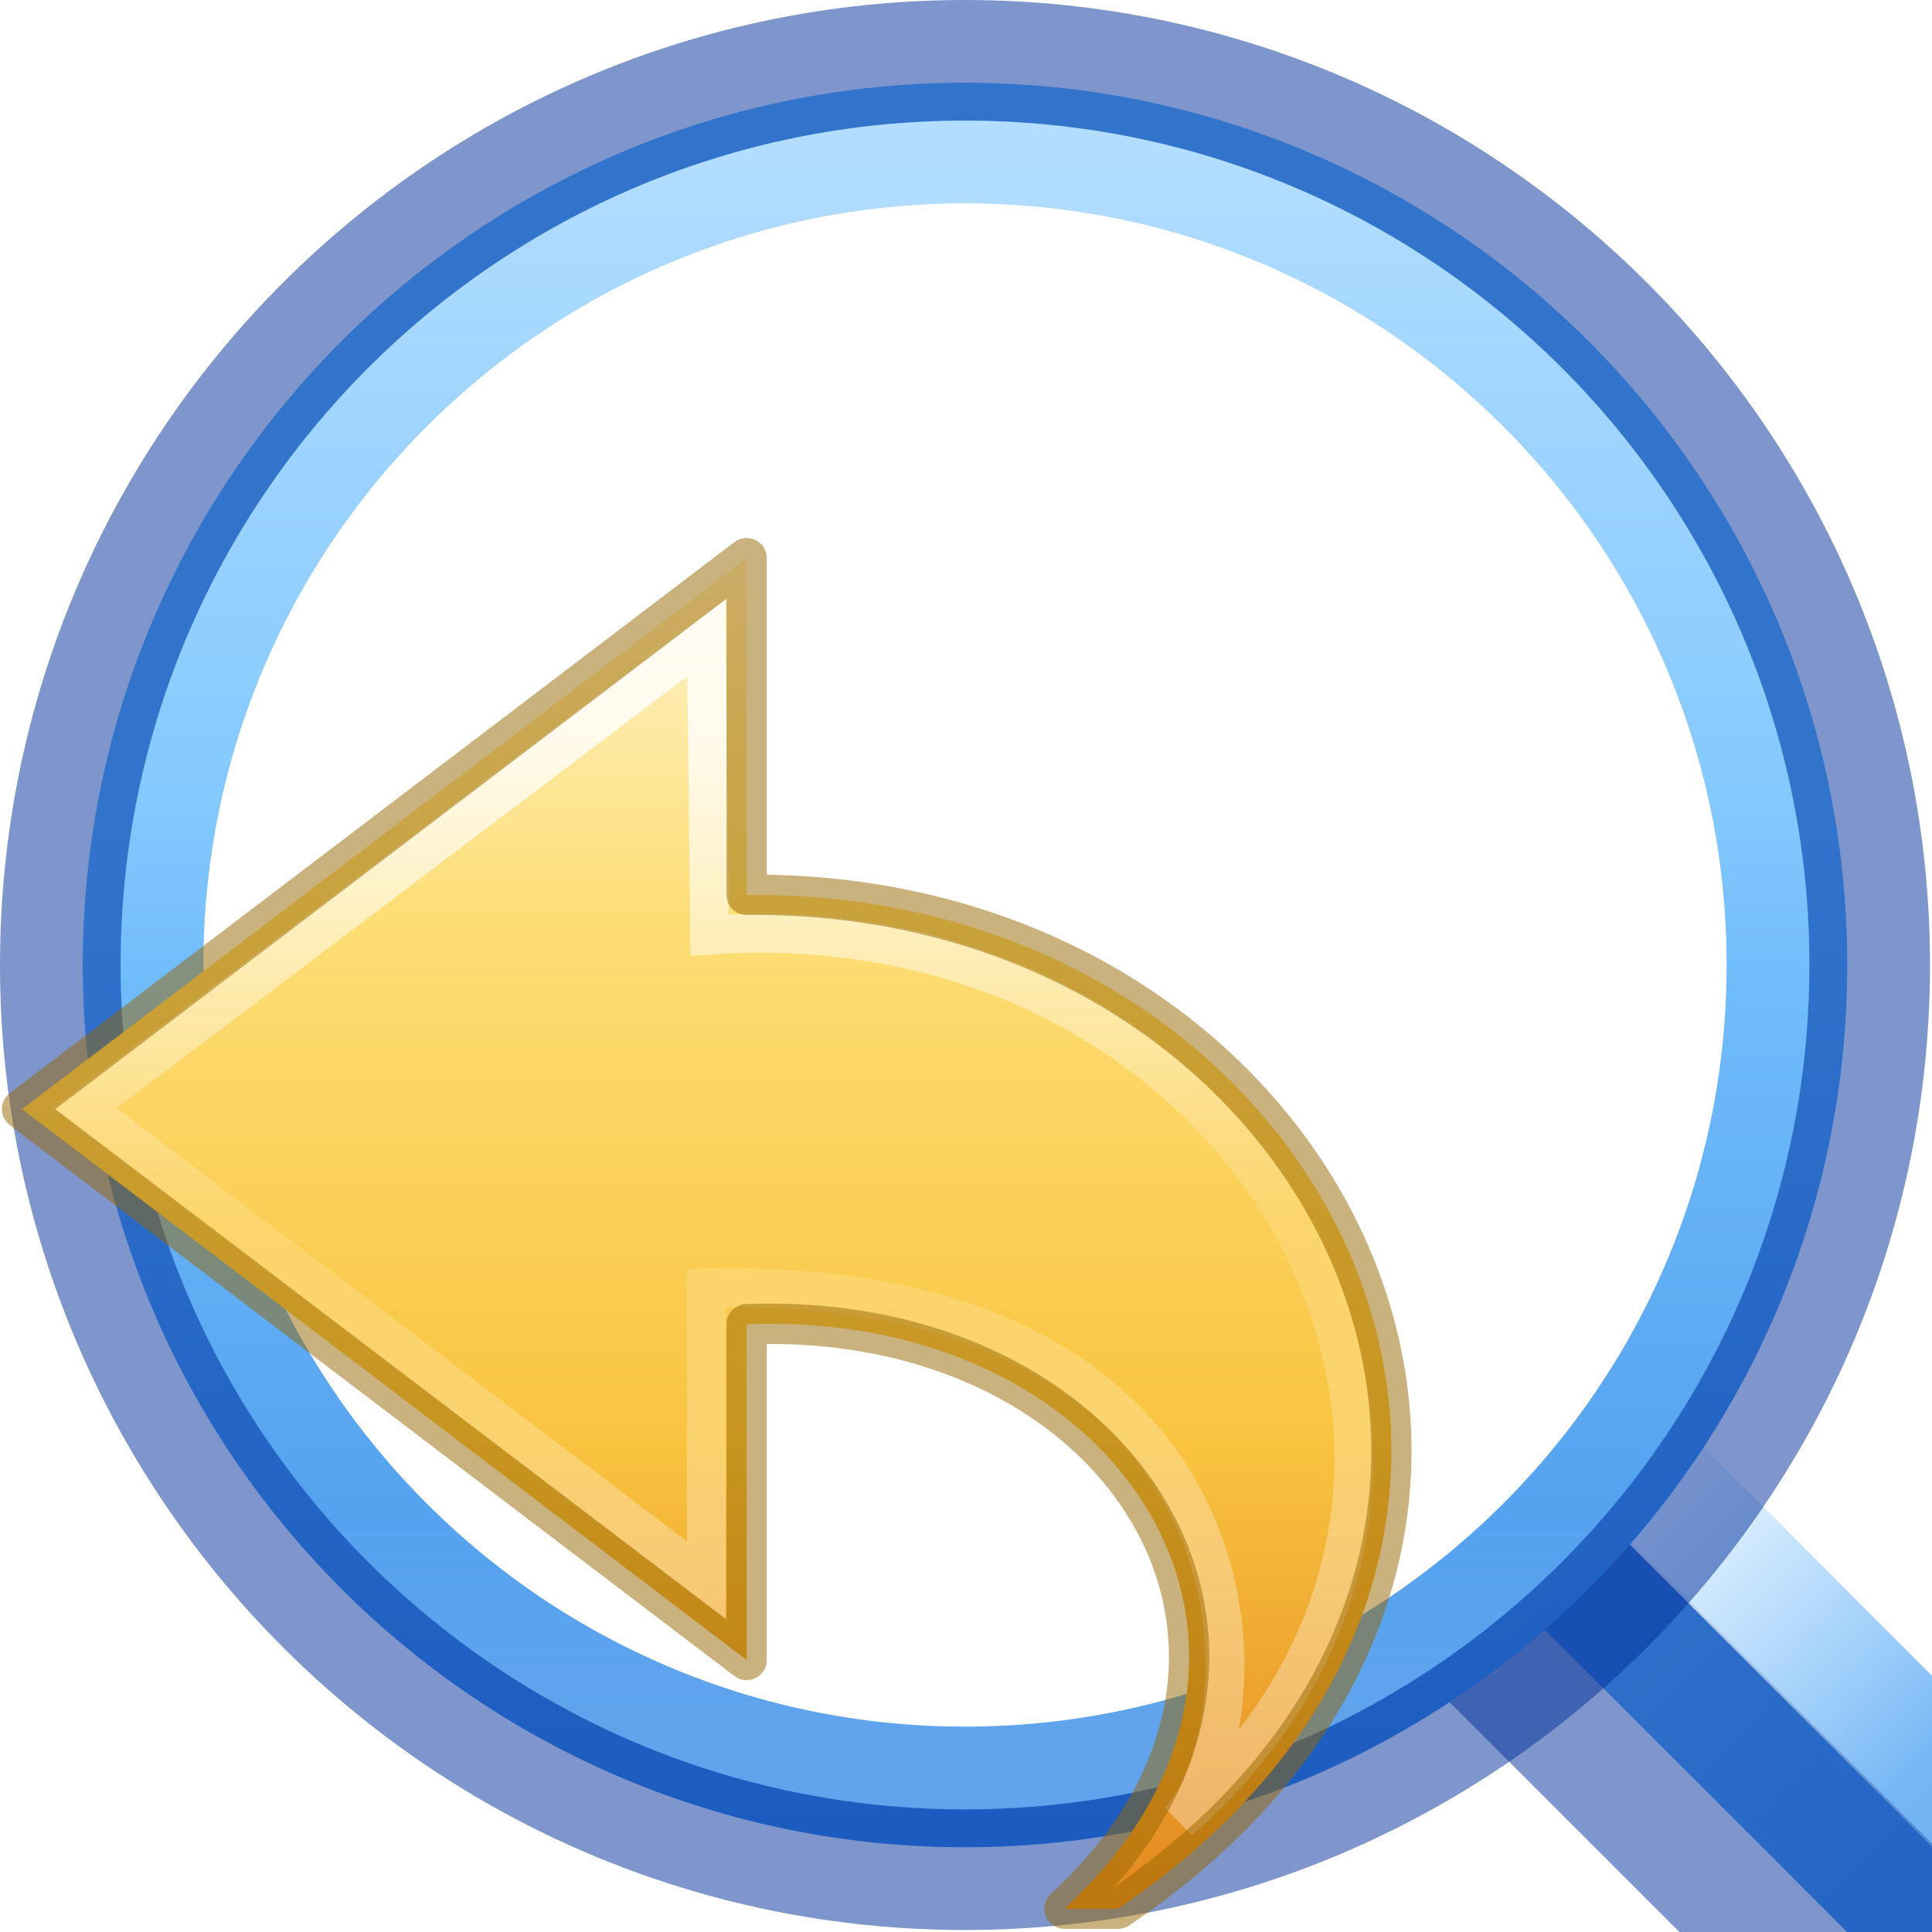
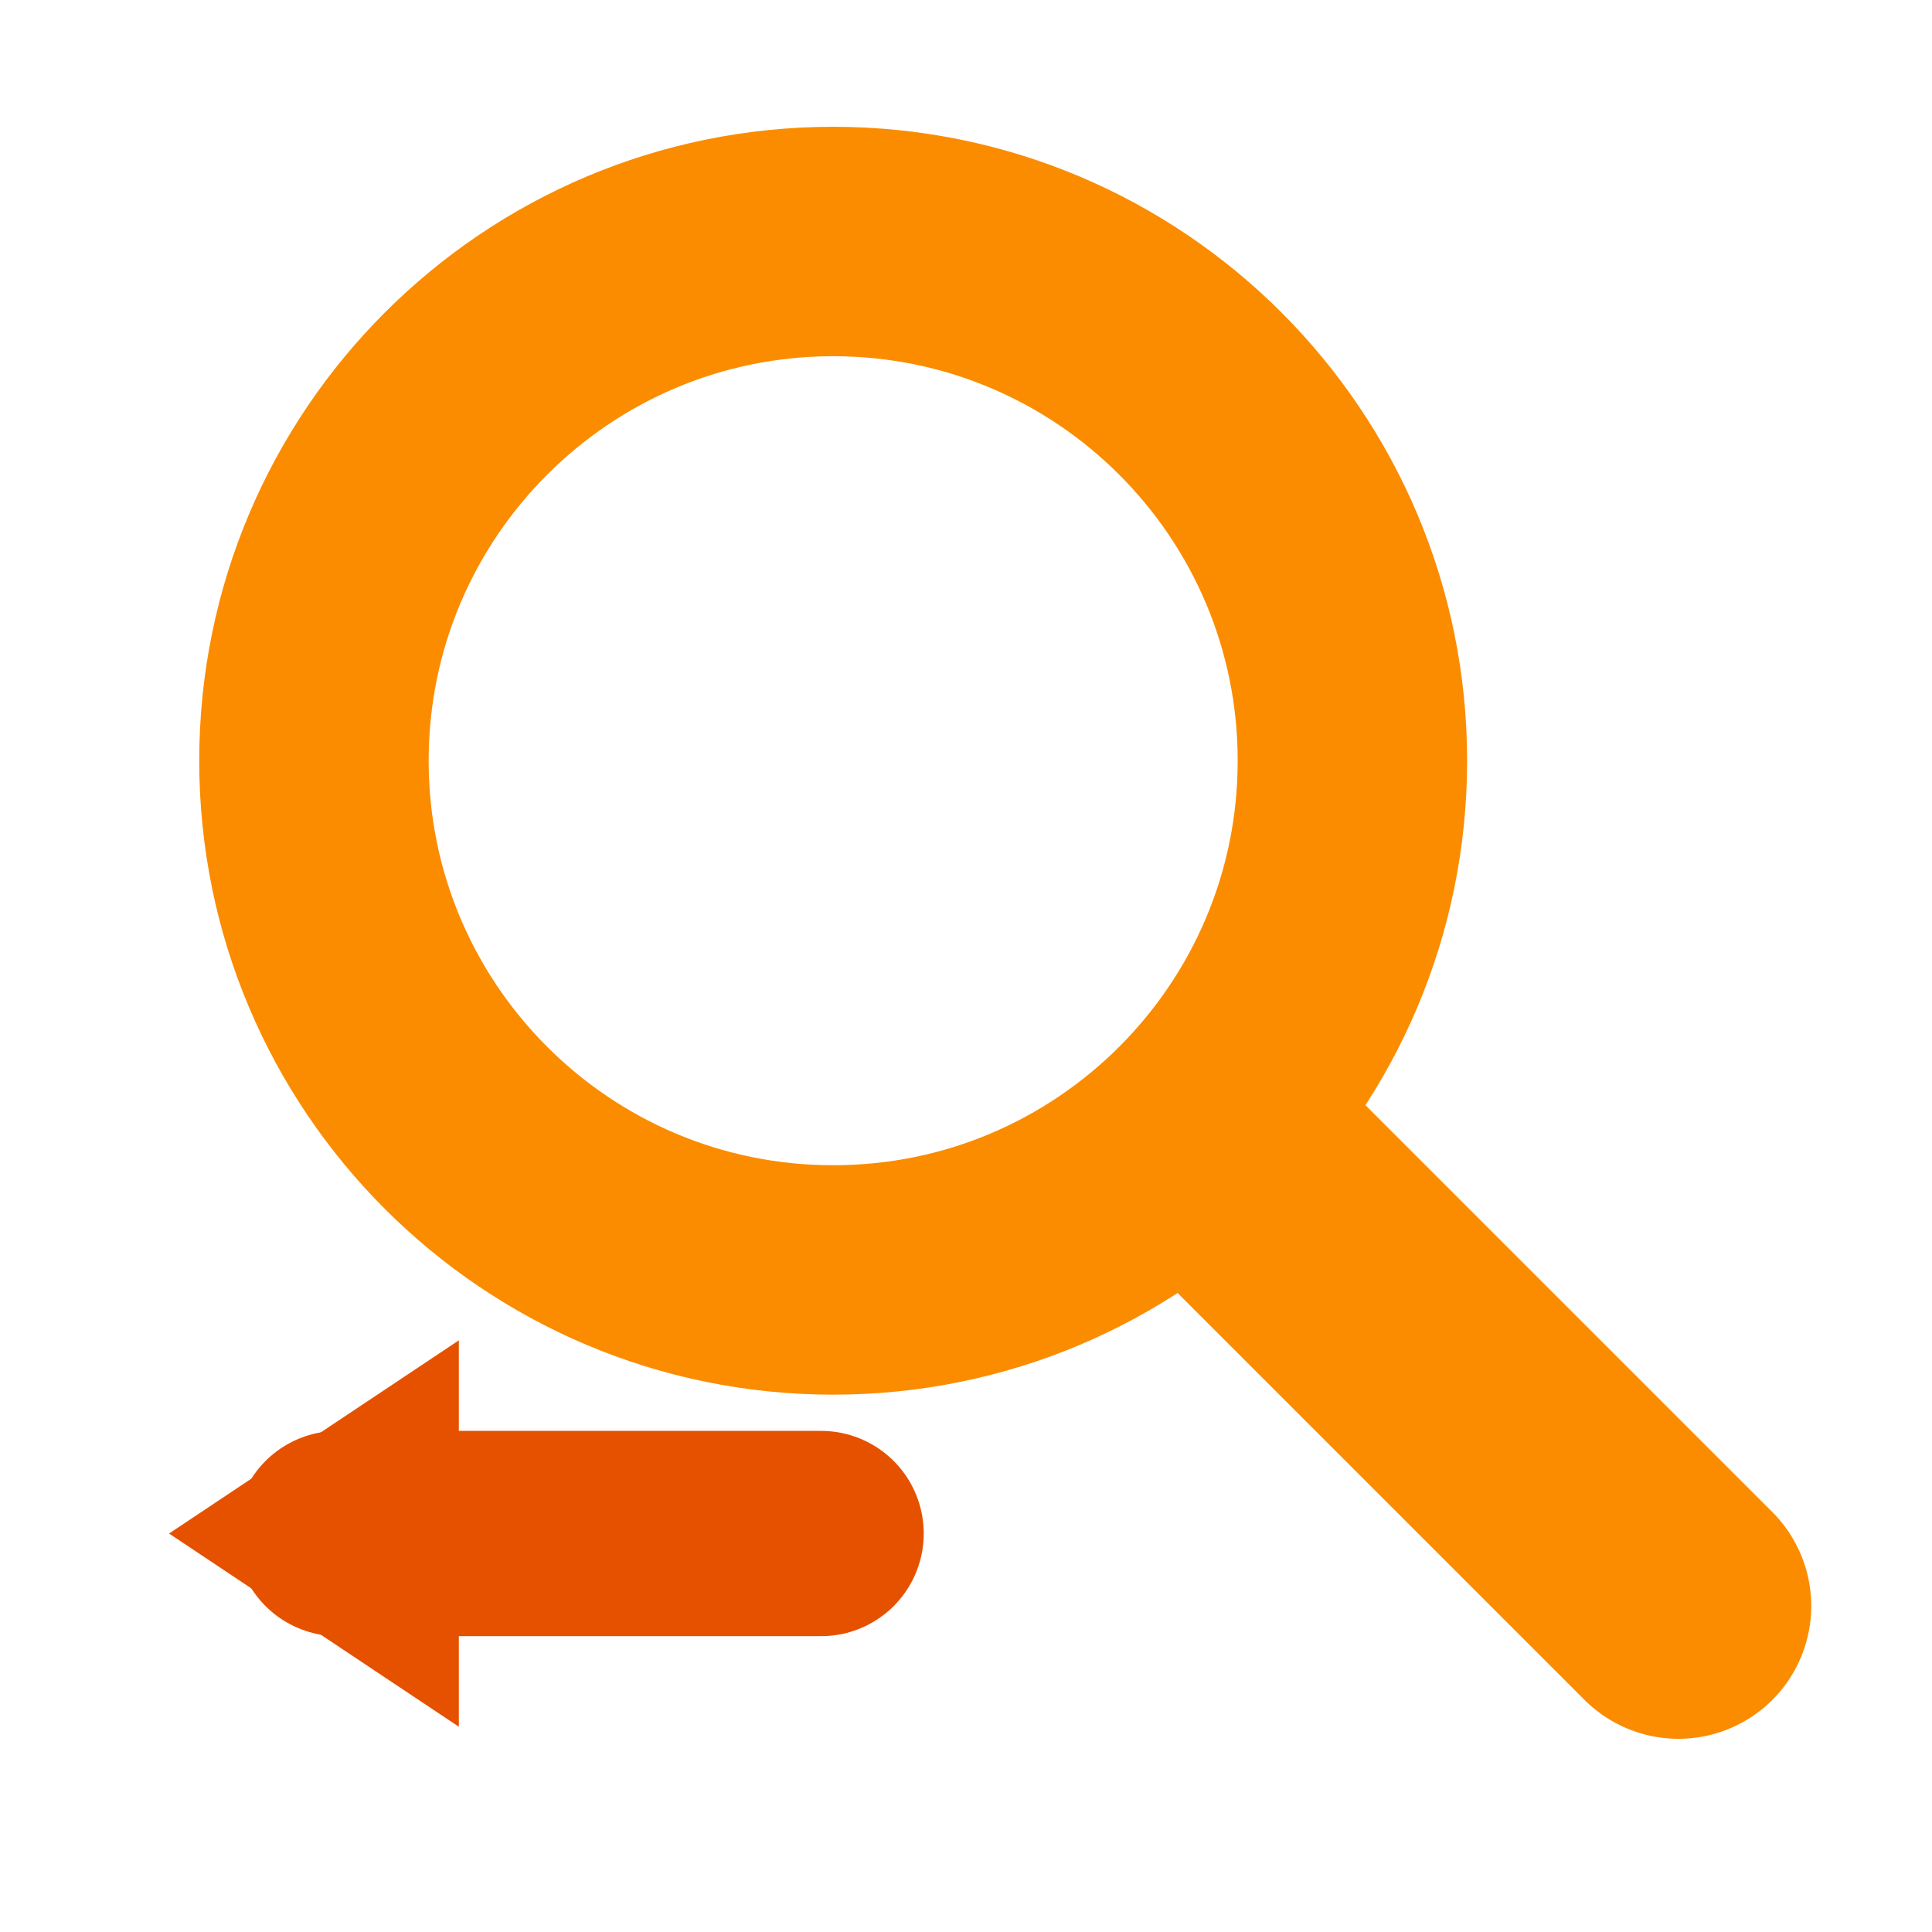
- <svg xmlns="http://www.w3.org/2000/svg" xmlns:xlink="http://www.w3.org/1999/xlink" width="48" height="48" viewBox="0 0 12.7 12.7" version="1.1" id="svg8">
-   <defs id="defs2">
-     <linearGradient gradientTransform="matrix(-0.2756217,0,0,0.2565423,11.56794,2.621738)" gradientUnits="userSpaceOnUse" xlink:href="#linearGradient3846" id="linearGradient3254" y2="38.066" x2="23.732" y1="4.418" x1="23.732" />
-     <linearGradient id="linearGradient3846">
-       <stop offset="0" style="stop-color:#fff3cb;stop-opacity:1" id="stop3848" />
-       <stop offset="0.262" style="stop-color:#fdde76;stop-opacity:1" id="stop3850" />
-       <stop offset="0.661" style="stop-color:#f9c440;stop-opacity:1" id="stop3852" />
-       <stop offset="1" style="stop-color:#e48b20;stop-opacity:1" id="stop3854" />
-     </linearGradient>
-     <linearGradient gradientTransform="matrix(0,-0.3006486,-0.3230083,0,11.07656,16.50096)" gradientUnits="userSpaceOnUse" xlink:href="#linearGradient4087-4-6" id="linearGradient3198-5" y2="15.991" x2="20.576" y1="15.991" x1="38.941" />
-     <linearGradient id="linearGradient4087-4-6">
-       <stop offset="0" style="stop-color:#ffffff;stop-opacity:1" id="stop4089-0-9" />
-       <stop offset="0.512" style="stop-color:#ffffff;stop-opacity:0.235" id="stop4091-5-8" />
-       <stop offset="0.585" style="stop-color:#ffffff;stop-opacity:0.157" id="stop4093-9-7" />
-       <stop offset="1" style="stop-color:#ffffff;stop-opacity:0.392" id="stop4095-4-2" />
-     </linearGradient>
-     <linearGradient xlink:href="#linearGradient947-5" id="linearGradient916" gradientUnits="userSpaceOnUse" gradientTransform="matrix(6.470699,0,0,4.857143,-34.15521,-15.53799)" x1="4.702" y1="3.69" x2="4.702" y2="4.086" />
-     <linearGradient id="linearGradient947-5">
-       <stop offset="0" style="stop-color:#64baff;stop-opacity:1" id="stop943-6" />
-       <stop offset="1" style="stop-color:#3689e6;stop-opacity:1" id="stop945-2" />
-     </linearGradient>
-     <linearGradient xlink:href="#linearGradient4011" id="linearGradient914" gradientUnits="userSpaceOnUse" gradientTransform="matrix(3.235349,0,0,4.857143,-19.24708,-15.53799)" x1="4.702" y1="3.69" x2="4.702" y2="4.086" />
-     <linearGradient id="linearGradient4011">
-       <stop offset="0" style="stop-color:#ffffff;stop-opacity:1" id="stop4013" />
-       <stop offset="0.508" style="stop-color:#ffffff;stop-opacity:0.235" id="stop4015" />
-       <stop offset="0.835" style="stop-color:#ffffff;stop-opacity:0.157" id="stop4017" />
-       <stop offset="1" style="stop-color:#ffffff;stop-opacity:0.392" id="stop4019" />
-     </linearGradient>
-     <linearGradient gradientTransform="matrix(0,1.083776,-1.083776,0,16.67021,-2.837765)" gradientUnits="userSpaceOnUse" y2="8" x2="16.706" y1="8" x1="8.83" id="linearGradient878" xlink:href="#linearGradient947-5" />
-     <linearGradient gradientTransform="matrix(0.3513514,0,0,0.3513514,-17.20367,-0.9093001)" gradientUnits="userSpaceOnUse" xlink:href="#linearGradient4011" id="linearGradient3071" y2="44.341" x2="71.204" y1="6.238" x1="71.204" />
-   </defs>
-   <g id="layer1">
-     <g id="g859" transform="scale(2.996901)">
-       <g transform="rotate(-45,4.810207,3.582032)" id="g921">
-         <rect y="2.535" x="-4.339" height="1.738" width="0.529" id="rect908" style="opacity:1;fill:url(#linearGradient916);fill-opacity:1;stroke:none;stroke-width:5.606;stroke-linecap:round;stop-color:#000000" transform="scale(-1,1)" />
-         <rect style="opacity:0.5;fill:#002e99;fill-opacity:1;stroke:none;stroke-width:5.606;stroke-linecap:round;stop-color:#000000" id="rect910" width="0.529" height="1.738" x="-4.079" y="2.535" transform="scale(-1,1)" />
-         <rect style="opacity:1;fill:url(#linearGradient914);fill-opacity:1;stroke:none;stroke-width:3.964;stroke-linecap:round;stop-color:#000000" id="rect912" width="0.265" height="1.738" x="-4.339" y="2.535" transform="scale(-1,1)" />
-       </g>
-       <g transform="scale(0.2645833)" id="g910">
-         <path d="m 14.814,8 c 0,-3.76 -3.054,-6.814 -6.814,-6.814 -3.76,0 -6.814,3.054 -6.814,6.814 0,3.76 3.054,6.814 6.814,6.814 3.76,0 6.814,-3.054 6.814,-6.814 z" id="path846" style="color:#000000;display:inline;overflow:visible;visibility:visible;opacity:0.99;fill:none;fill-opacity:1;fill-rule:nonzero;stroke:url(#linearGradient878);stroke-width:1;stroke-opacity:1;marker:none;enable-background:accumulate" />
-         <path d="m 8,0.5 c -4.138,0 -7.5,3.362 -7.5,7.5 C 0.5,12.138 3.862,15.5 8,15.5 12.138,15.5 15.5,12.138 15.5,8 15.5,3.862 12.138,0.5 8,0.5 Z" id="path2555-7" style="color:#000000;clip-rule:nonzero;display:inline;overflow:visible;visibility:visible;opacity:0.5;isolation:auto;mix-blend-mode:normal;color-interpolation:sRGB;color-interpolation-filters:linearRGB;solid-color:#000000;solid-opacity:1;fill:none;fill-opacity:1;fill-rule:nonzero;stroke:#002e99;stroke-width:1;stroke-linecap:round;stroke-linejoin:round;stroke-miterlimit:4;stroke-dasharray:none;stroke-dashoffset:0;stroke-opacity:1;marker:none;color-rendering:auto;image-rendering:auto;shape-rendering:auto;text-rendering:auto;enable-background:accumulate" />
-         <path d="M 14.5,8 C 14.5,11.59 11.59,14.5 8,14.5 4.41,14.5 1.5,11.59 1.5,8 1.5,4.41 4.41,1.5 8,1.5 11.59,1.5 14.5,4.41 14.5,8 Z" id="path8655-6" style="color:#000000;display:inline;overflow:visible;visibility:visible;opacity:0.5;fill:none;stroke:url(#linearGradient3071);stroke-width:1;stroke-linecap:round;stroke-linejoin:round;stroke-miterlimit:4;stroke-dasharray:none;stroke-dashoffset:0;stroke-opacity:1;marker:none;enable-background:accumulate" />
-       </g>
-     </g>
-     <path d="M 7.349,12.547 C 10.848,10.185 8.809,5.846 4.908,5.882 V 3.669 L 0.145,7.291 4.908,10.912 V 8.705 C 7.424,8.607 8.796,10.899 6.997,12.547 Z" id="path3503-3-3" style="display:block;overflow:visible;visibility:visible;fill:url(#linearGradient3254);fill-opacity:1;fill-rule:nonzero;stroke:none;stroke-width:0.265;stroke-linecap:butt;stroke-linejoin:round;stroke-miterlimit:7;stroke-dasharray:none;stroke-dashoffset:0;stroke-opacity:1;marker:none" />
-     <path d="M 7.751,11.969 C 10.314,9.715 8.282,5.901 4.665,6.147 L 4.643,4.191 0.556,7.285 4.643,10.389 V 8.467 c 3.753,-0.086 3.705,2.856 3.108,3.502 z" id="path3505-6-2" style="display:block;overflow:visible;visibility:visible;opacity:0.8;fill:none;stroke:url(#linearGradient3198-5);stroke-width:0.255;stroke-linecap:butt;stroke-linejoin:miter;stroke-miterlimit:7;stroke-dasharray:none;stroke-dashoffset:0;stroke-opacity:1;marker:none" />
-     <path d="M 7.349,12.547 C 10.848,10.185 8.809,5.846 4.908,5.882 V 3.669 L 0.145,7.291 4.908,10.912 V 8.705 C 7.424,8.607 8.796,10.899 6.997,12.547 Z" id="path3503-3-3-7" style="color:#000000;clip-rule:nonzero;display:inline;overflow:visible;visibility:visible;opacity:0.5;isolation:auto;mix-blend-mode:normal;color-interpolation:sRGB;color-interpolation-filters:linearRGB;solid-color:#000000;solid-opacity:1;fill:none;fill-opacity:1;fill-rule:evenodd;stroke:#956500;stroke-width:0.265;stroke-linecap:butt;stroke-linejoin:round;stroke-miterlimit:4;stroke-dasharray:none;stroke-dashoffset:0;stroke-opacity:1;marker:none;color-rendering:auto;image-rendering:auto;shape-rendering:auto;text-rendering:auto;enable-background:accumulate" />
-   </g>
+ <svg xmlns="http://www.w3.org/2000/svg" viewBox="0 0 16 16" width="16" height="16">
+   <circle cx="6.9" cy="6.3" r="4.3" fill="none" stroke="#fb8c00" stroke-width="1.9" />
+   <line x1="10.2" y1="9.6" x2="13.9" y2="13.3" stroke="#fb8c00" stroke-width="2.2" stroke-linecap="round" />
+   <line x1="6.8" y1="12.7" x2="2.8" y2="12.7" stroke="#e65100" stroke-width="1.7" stroke-linecap="round" />
+   <path d="M 3.8 11.1 L 1.4 12.7 L 3.8 14.3 Z" fill="#e65100" />
</svg>
